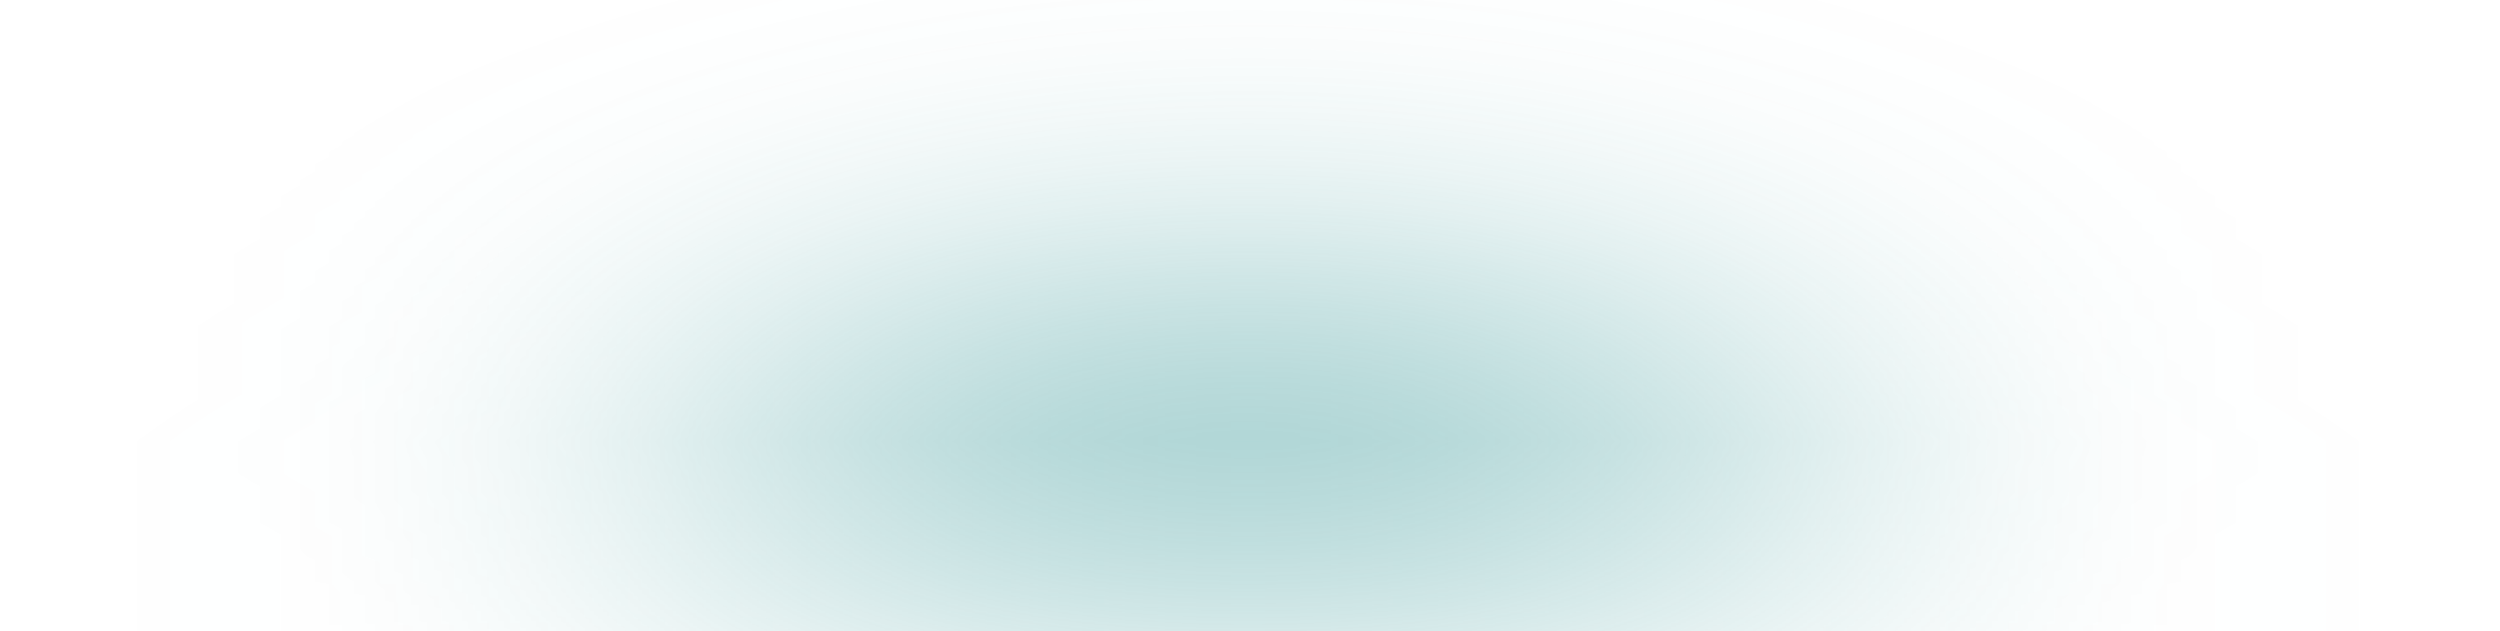
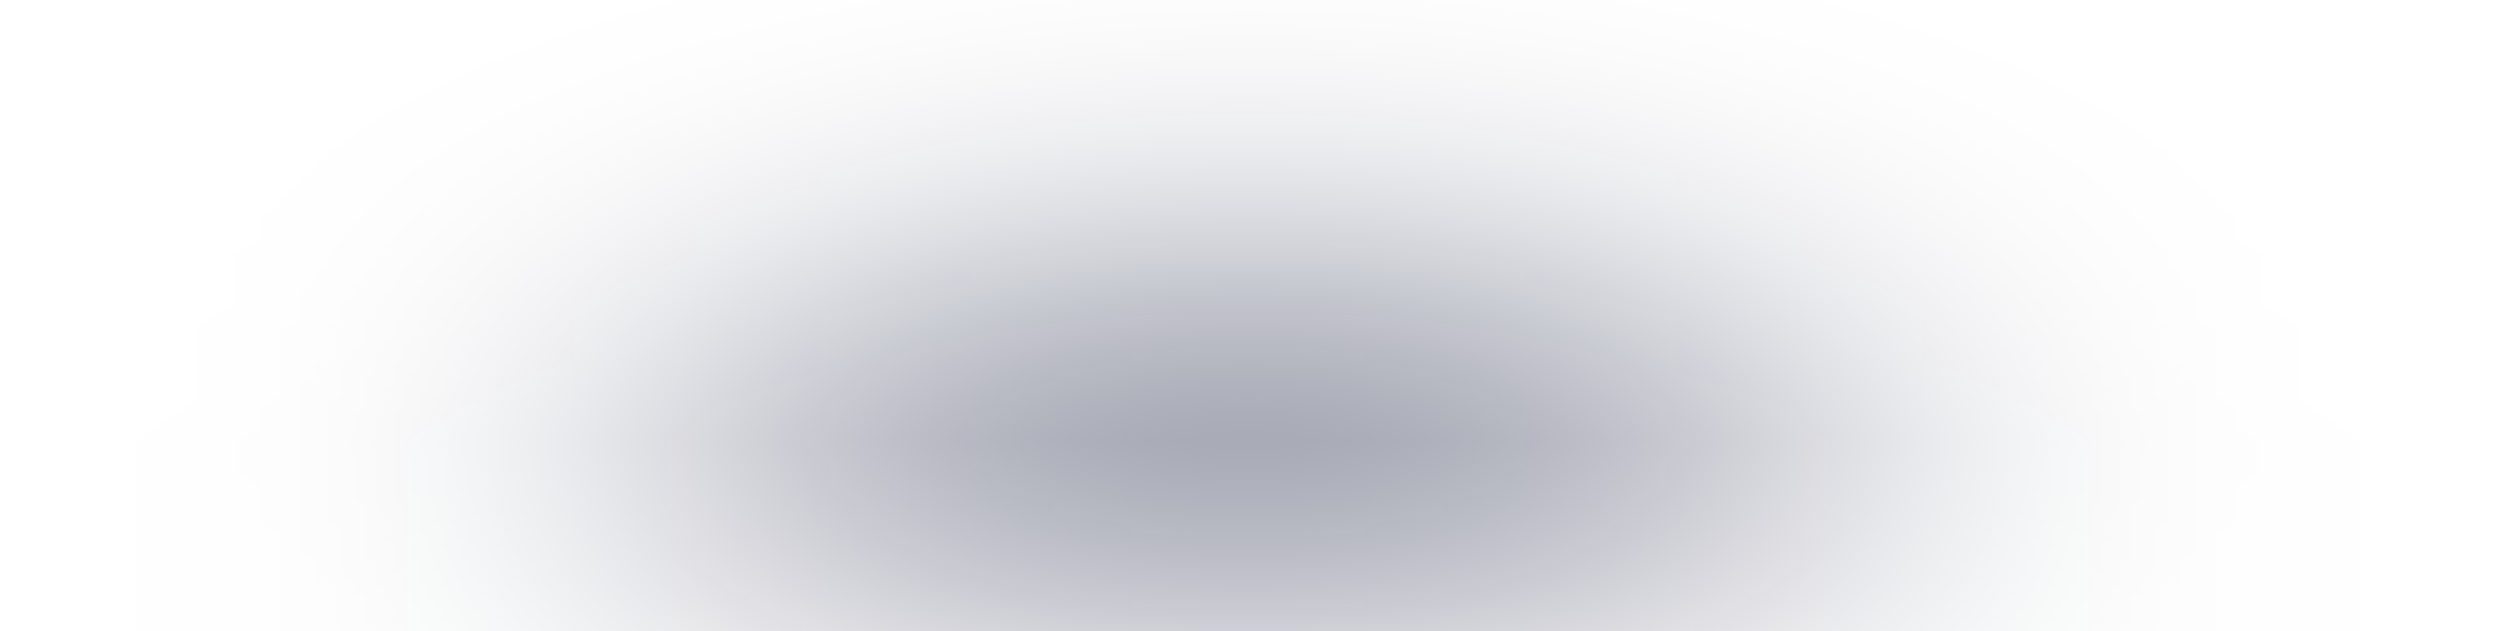
<svg xmlns="http://www.w3.org/2000/svg" width="1859" height="469" viewBox="0 0 1859 469" fill="none">
  <g filter="url(#filter0_f_2079_523)">
-     <ellipse cx="928" cy="643.5" rx="631" ry="343.5" fill="#1E8A8A" />
+     <ellipse cx="928" cy="643.5" rx="631" ry="343.5" fill="#02092c" />
  </g>
  <defs>
    <filter id="filter0_f_2079_523" x="-3" y="0" width="1862" height="1287" filterUnits="userSpaceOnUse" color-interpolation-filters="sRGB">
      <feFlood flood-opacity="0" result="BackgroundImageFix" />
      <feBlend mode="normal" in="SourceGraphic" in2="BackgroundImageFix" result="shape" />
      <feGaussianBlur stdDeviation="150" result="effect1_foregroundBlur_2079_523" />
    </filter>
  </defs>
</svg>
